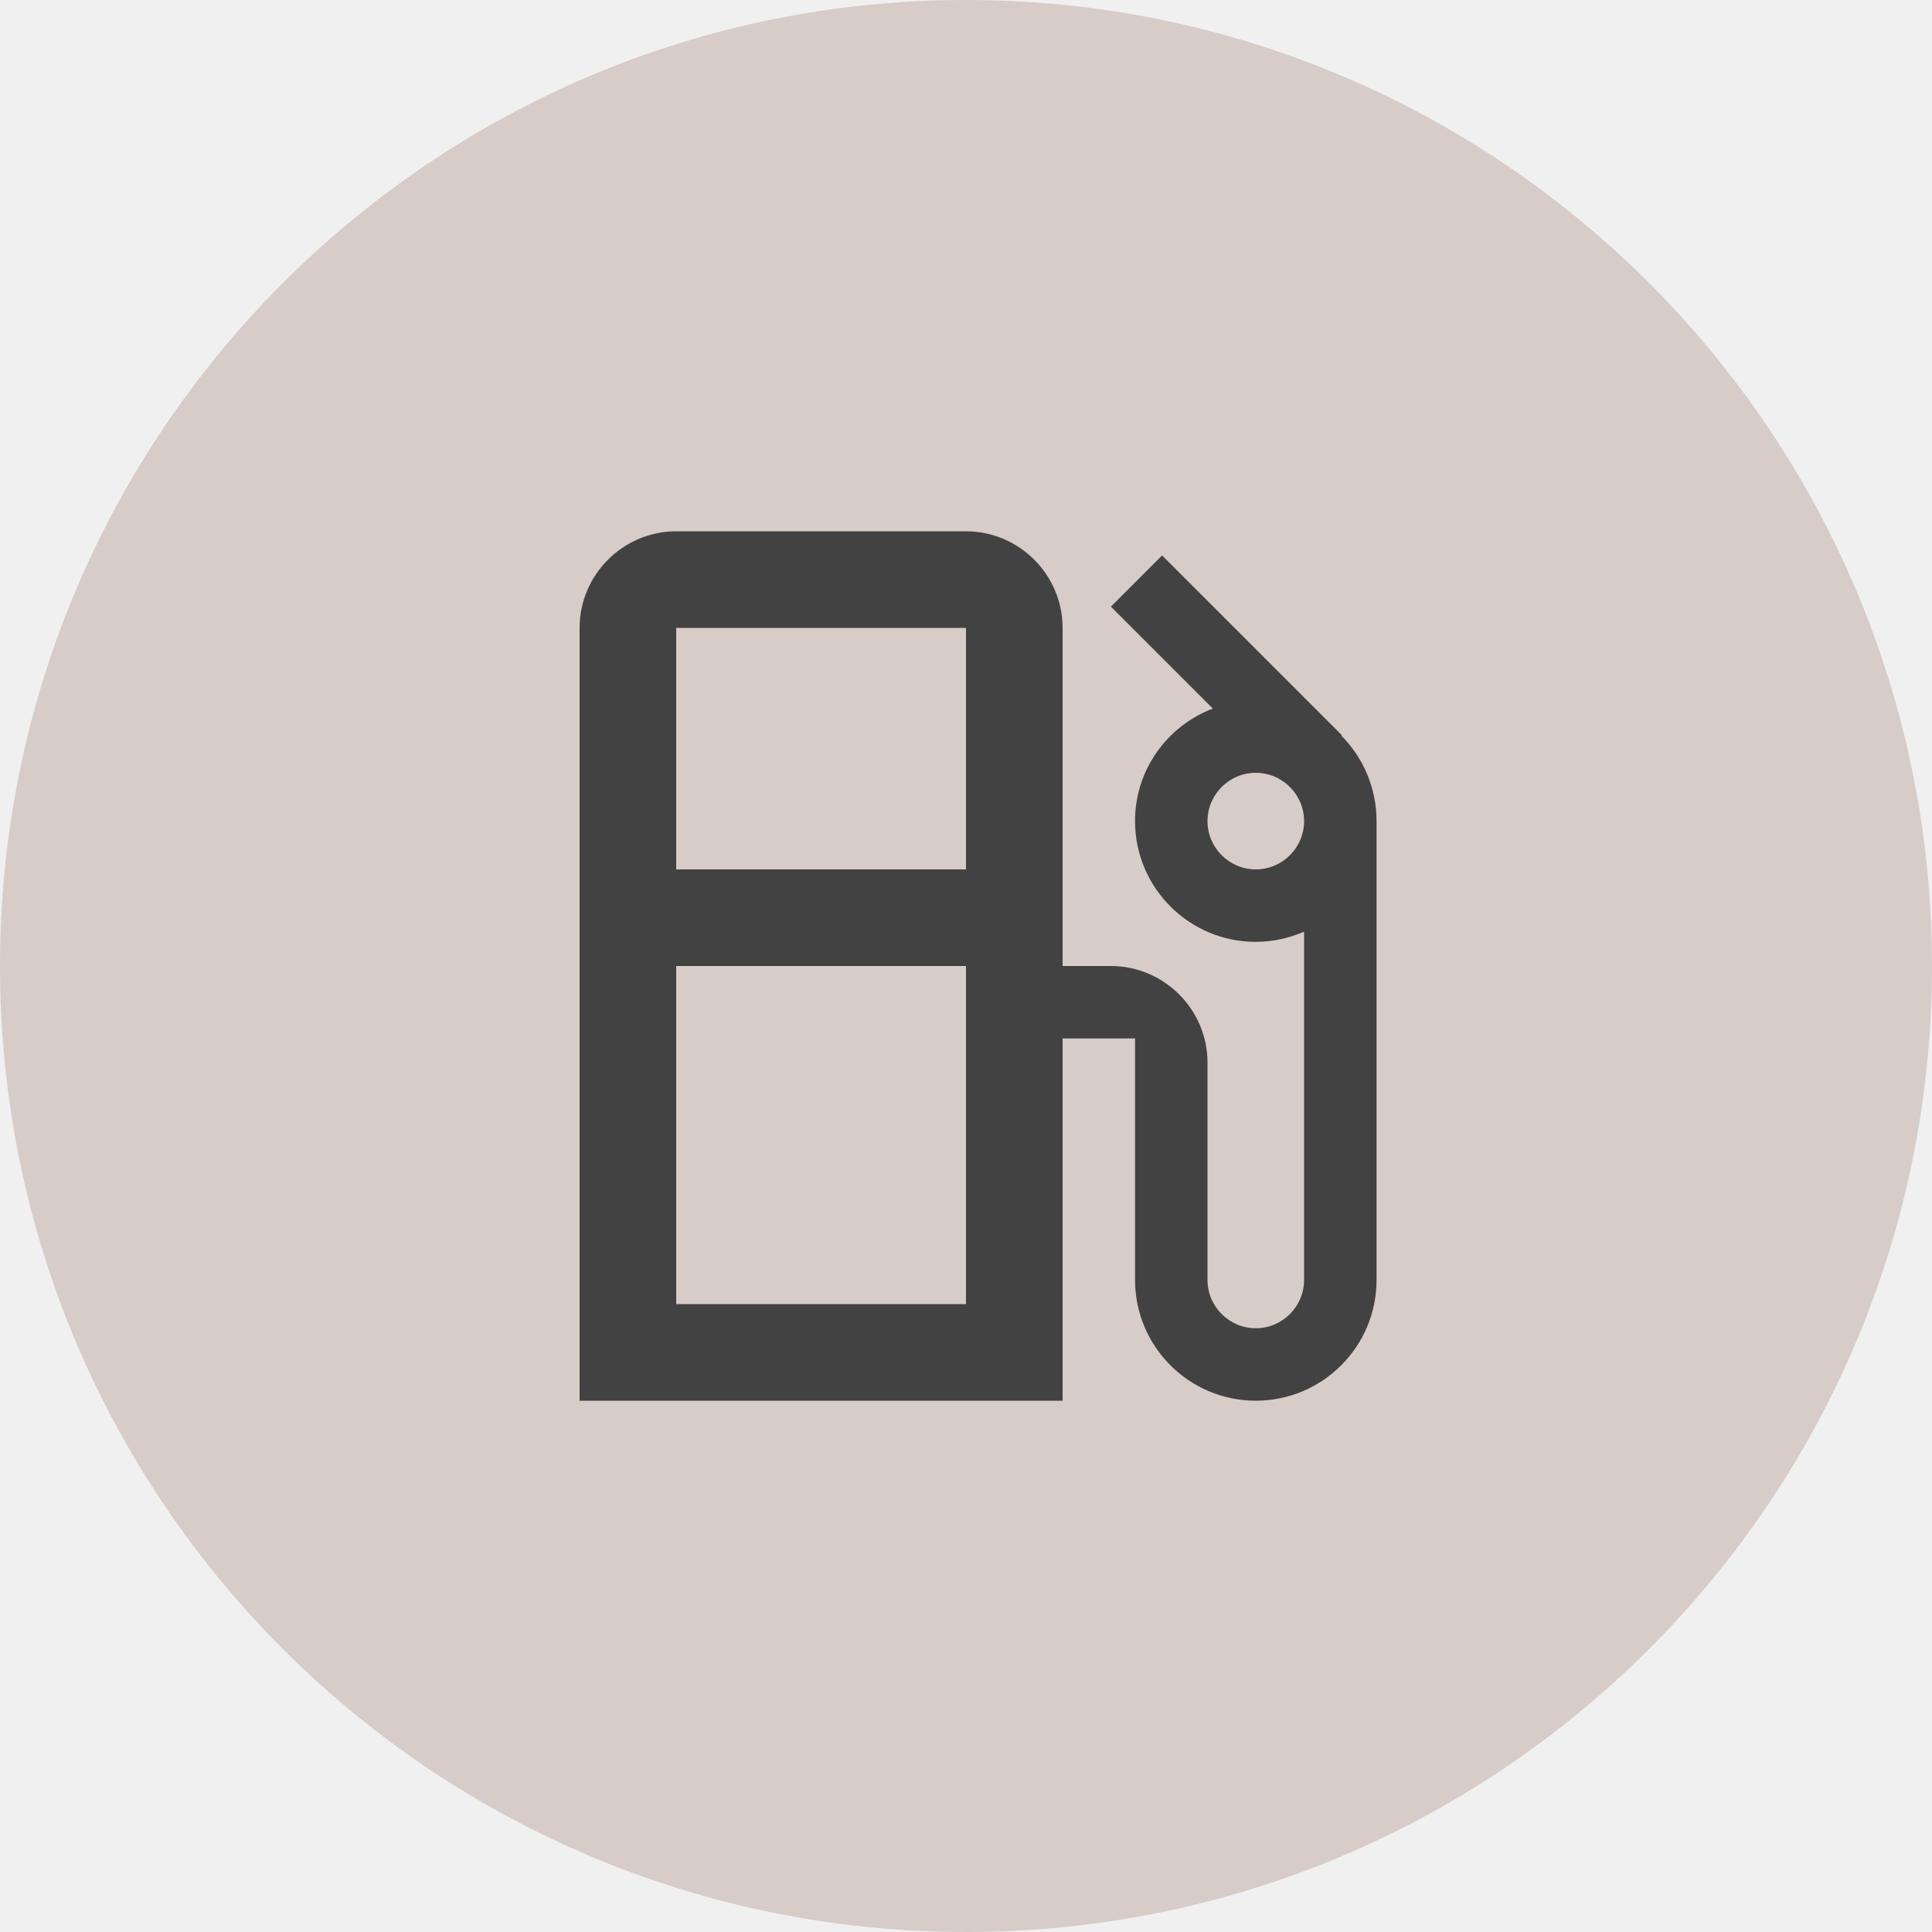
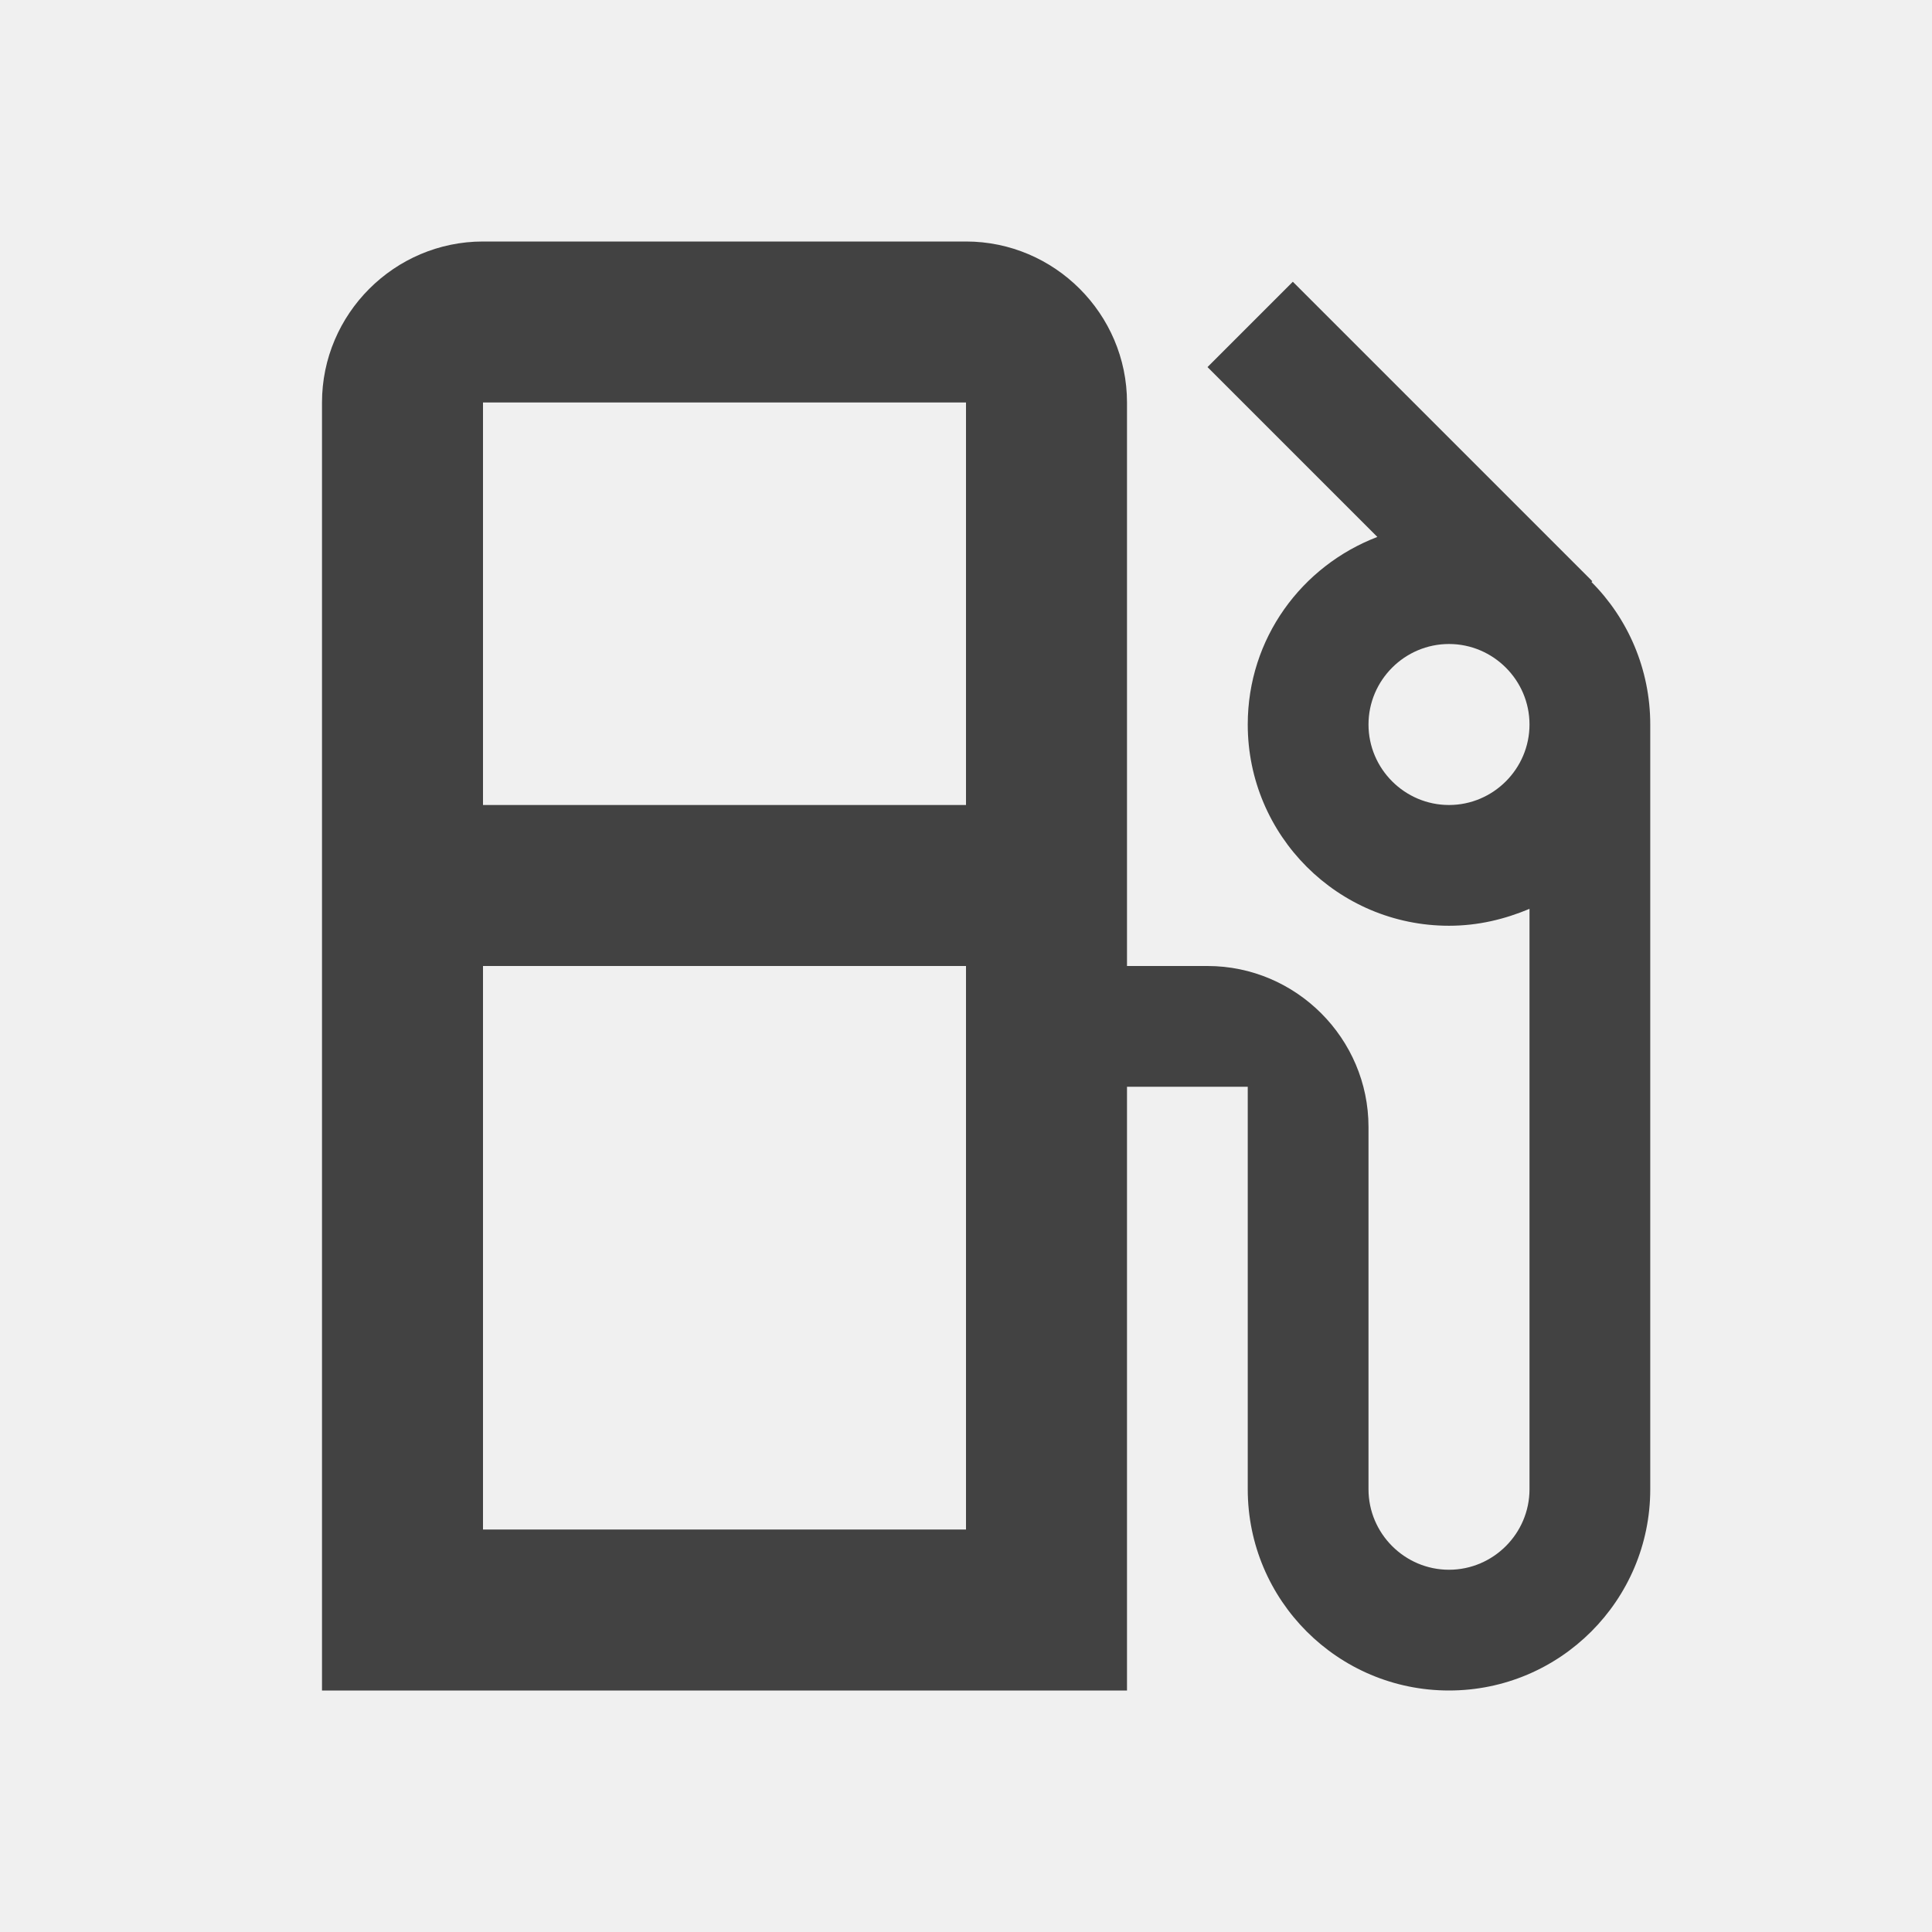
- <svg xmlns="http://www.w3.org/2000/svg" width="40" height="40" viewBox="0 0 40 40" fill="none">
-   <circle cx="20" cy="20" r="20" fill="#D7CCC8" />
-   <g clip-path="url(#clip0_257_3096)">
-     <path d="M27.77 15.23L27.78 15.22L24.06 11.5L23 12.56L25.11 14.67C24.17 15.03 23.5 15.93 23.5 17C23.5 18.38 24.62 19.5 26 19.5C26.36 19.5 26.69 19.42 27 19.29V26.5C27 27.05 26.55 27.5 26 27.5C25.45 27.5 25 27.05 25 26.5V22C25 20.9 24.1 20 23 20H22V13C22 11.9 21.1 11 20 11H14C12.9 11 12 11.9 12 13V29H22V21.5H23.5V26.5C23.5 27.88 24.62 29 26 29C27.38 29 28.5 27.88 28.5 26.5V17C28.5 16.31 28.22 15.68 27.77 15.23ZM20 21.5V27H14V20H20V21.5ZM20 18H14V13H20V18ZM26 18C25.45 18 25 17.55 25 17C25 16.45 25.45 16 26 16C26.55 16 27 16.45 27 17C27 17.55 26.55 18 26 18Z" fill="#424242" />
+ <svg xmlns="http://www.w3.org/2000/svg" width="24" height="24" viewBox="0 0 24 24" fill="none">
+   <g clip-path="url(#clip0_157_34)">
+     <path d="M19.77 7.23L19.78 7.22L16.06 3.5L15 4.56L17.11 6.67C16.17 7.03 15.5 7.93 15.5 9C15.5 10.38 16.62 11.5 18 11.5C18.36 11.5 18.69 11.42 19 11.29V18.5C19 19.05 18.55 19.5 18 19.5C17.45 19.5 17 19.05 17 18.5V14C17 12.9 16.1 12 15 12H14V5C14 3.9 13.1 3 12 3H6C4.9 3 4 3.9 4 5V21H14V13.5H15.5V18.5C15.5 19.88 16.62 21 18 21C19.38 21 20.5 19.88 20.5 18.5V9C20.5 8.31 20.22 7.68 19.77 7.23ZM12 13.5V19H6V12H12V13.5ZM12 10H6V5H12V10ZM18 10C17.45 10 17 9.55 17 9C17 8.45 17.45 8 18 8C18.55 8 19 8.45 19 9C19 9.55 18.55 10 18 10Z" fill="#424242" />
  </g>
  <defs>
-     <clipPath id="clip0_257_3096">
-       <rect width="24" height="24" fill="white" transform="translate(8 8)" />
+     <clipPath id="clip0_157_34">
+       <rect width="24" height="24" fill="white" />
    </clipPath>
  </defs>
</svg>
